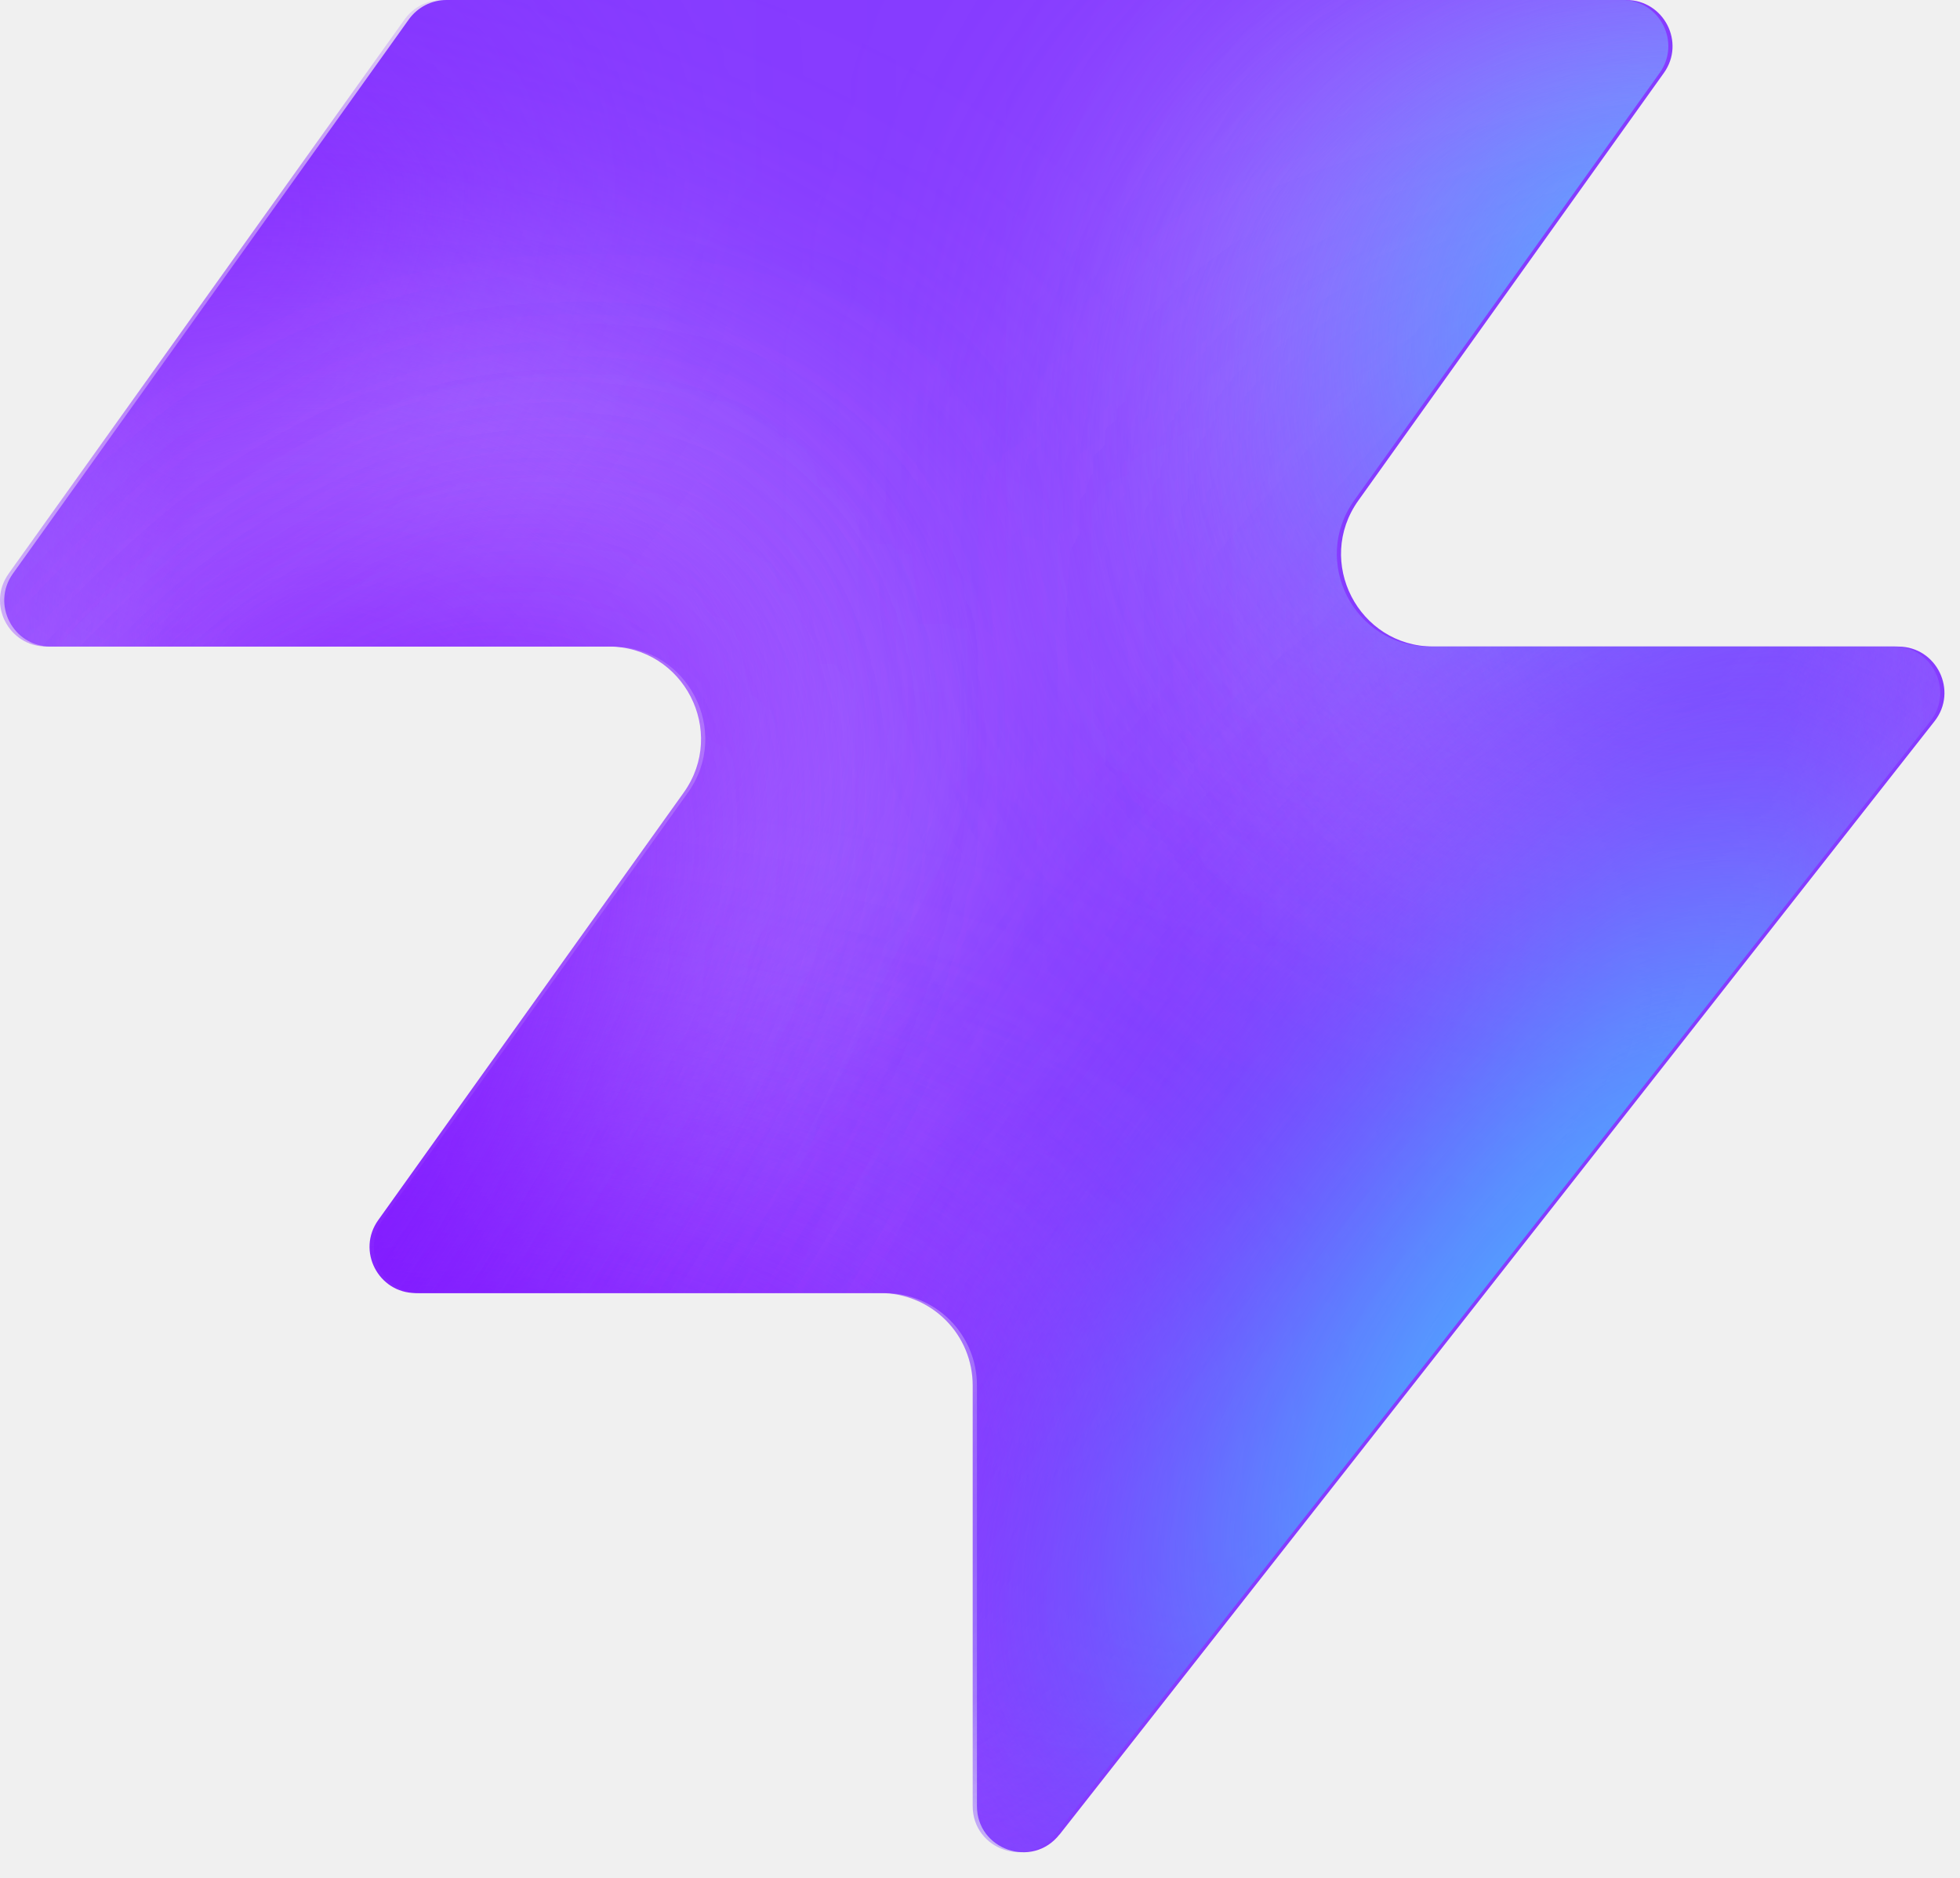
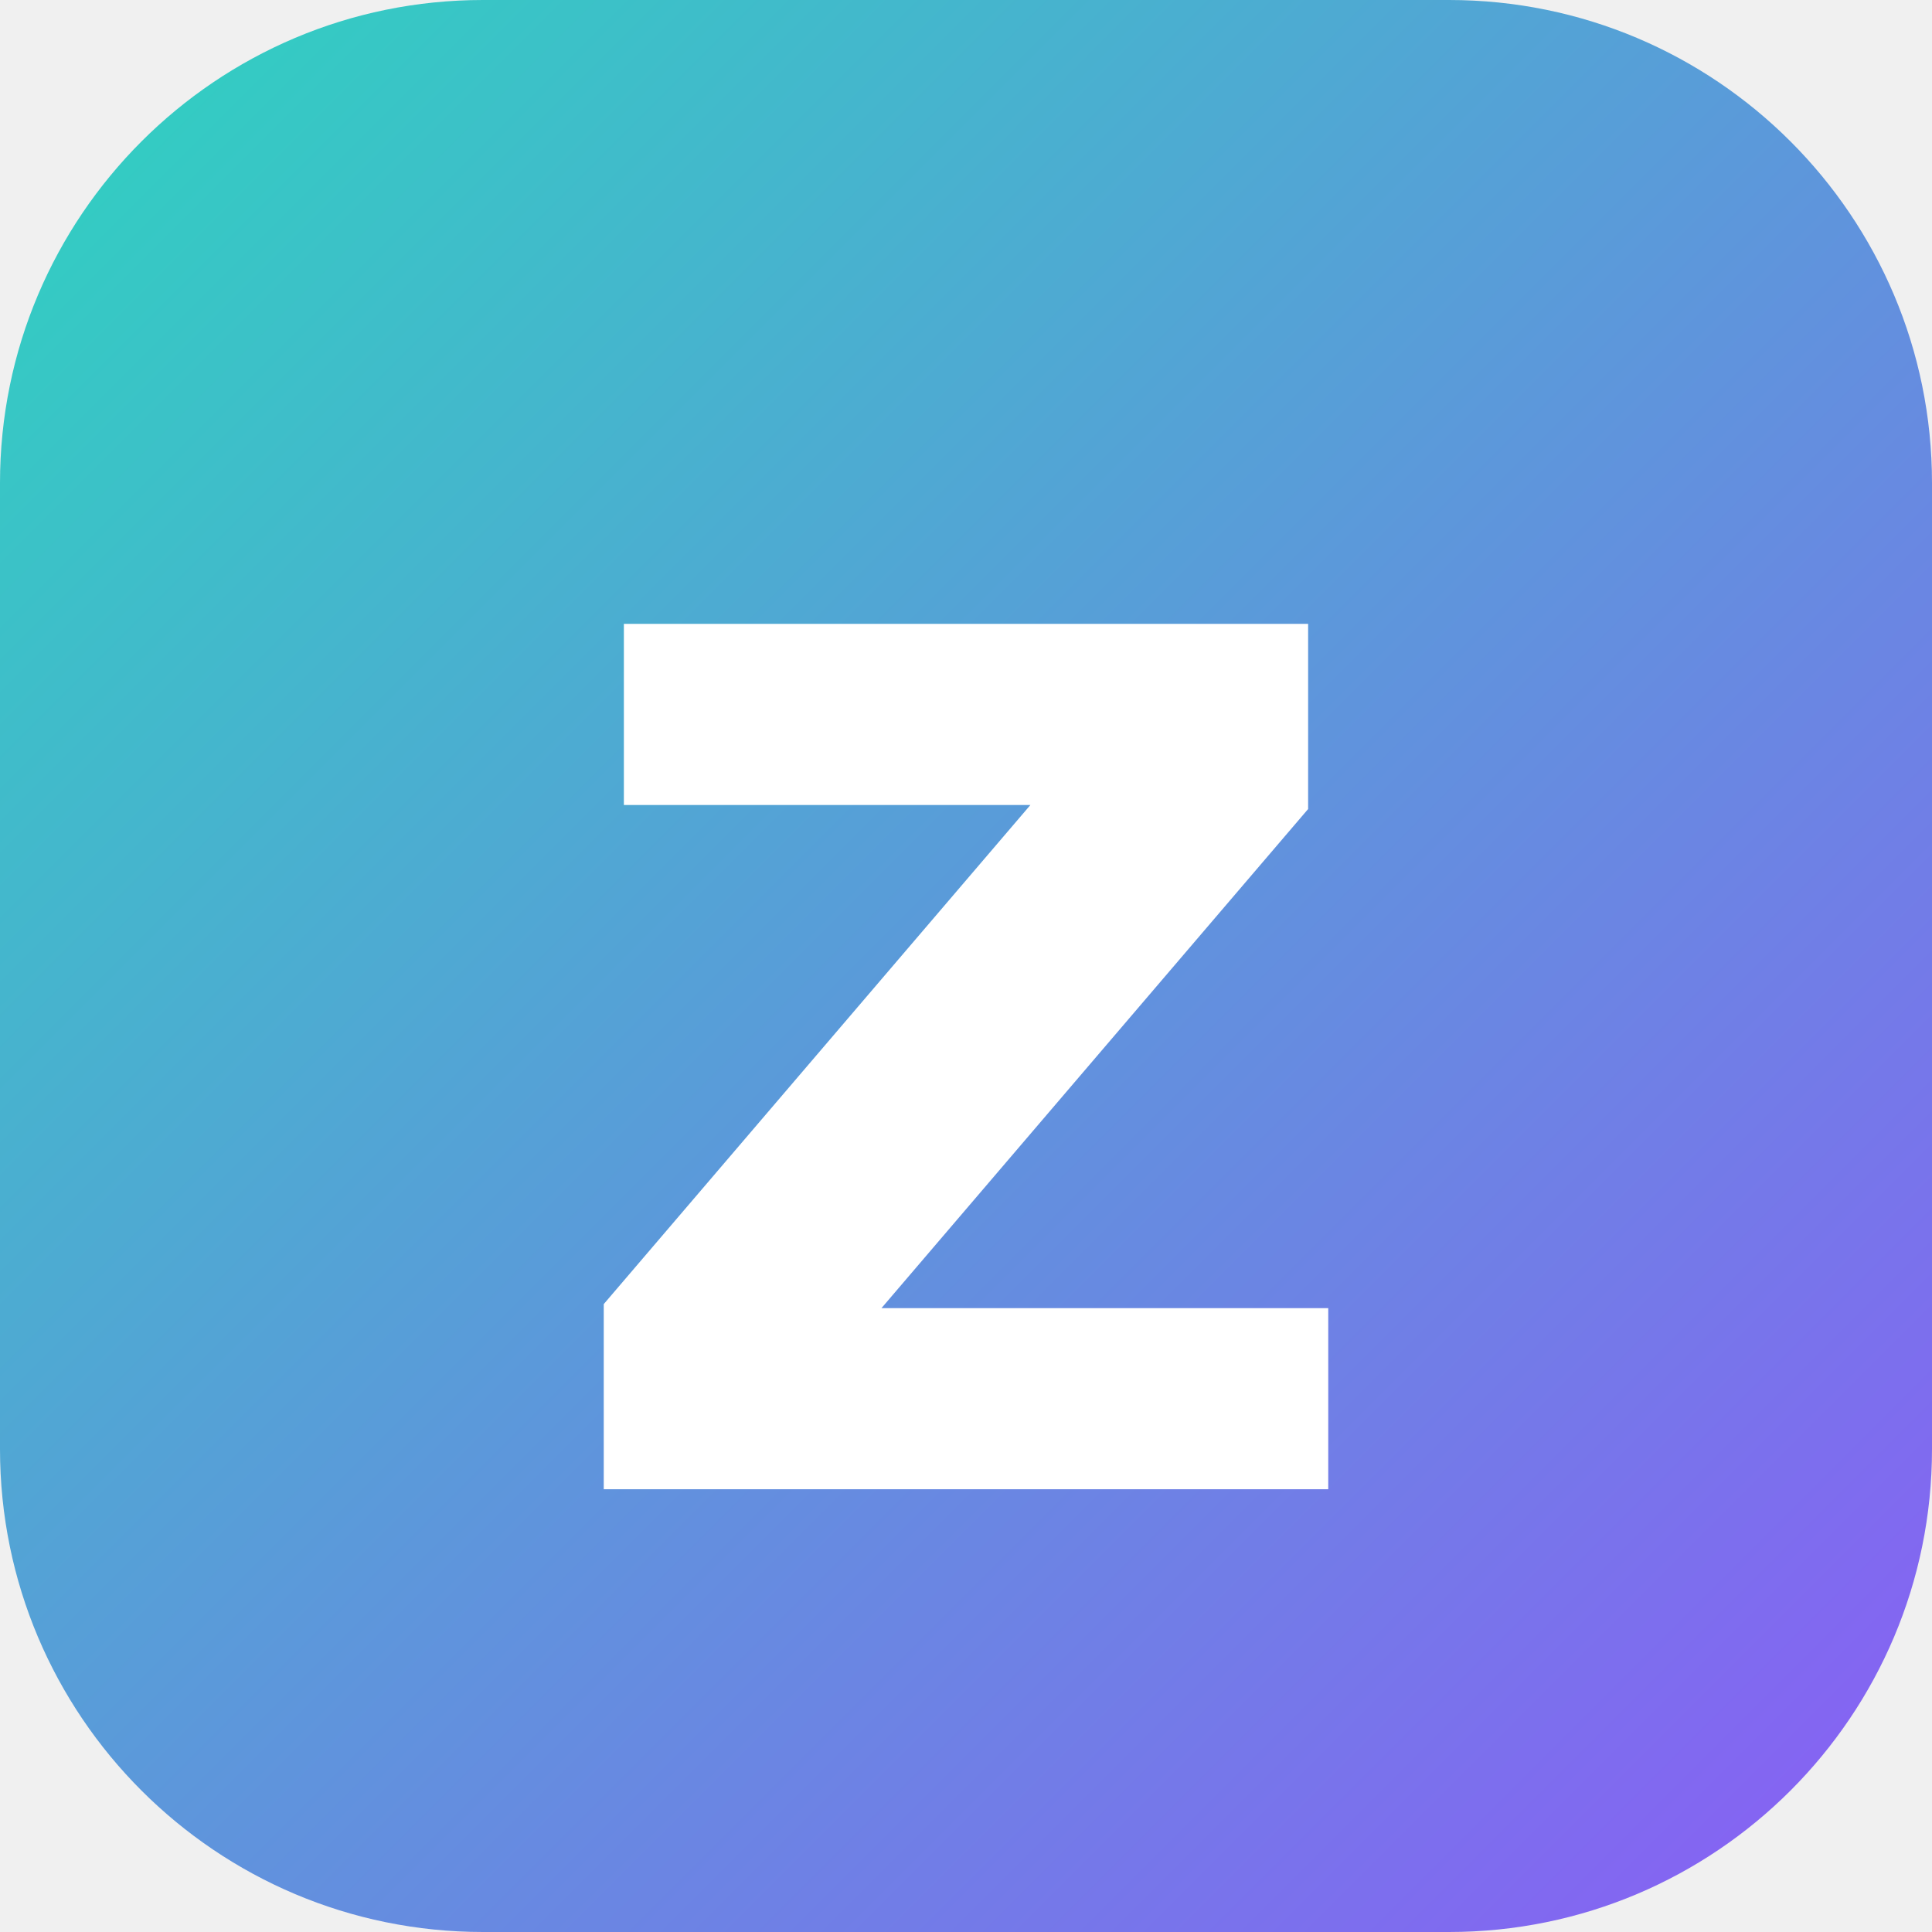
- <svg xmlns="http://www.w3.org/2000/svg" width="48" height="46" fill="none" viewBox="0 0 48 46">
-   <path fill="#863bff" d="M25.946 44.938c-.664.845-2.021.375-2.021-.698V33.937a2.26 2.26 0 0 0-2.262-2.262H10.287c-.92 0-1.456-1.04-.92-1.788l7.48-10.471c1.07-1.497 0-3.578-1.842-3.578H1.237c-.92 0-1.456-1.04-.92-1.788L10.013.474c.214-.297.556-.474.92-.474h28.894c.92 0 1.456 1.04.92 1.788l-7.48 10.471c-1.07 1.498 0 3.579 1.842 3.579h11.377c.943 0 1.473 1.088.89 1.83L25.947 44.94z" style="fill:#863bff;fill:color(display-p3 .525 .23 1);fill-opacity:1" />
-   <mask id="a" width="48" height="46" x="0" y="0" maskUnits="userSpaceOnUse" style="mask-type:alpha">
-     <path fill="#000" d="M25.842 44.938c-.664.844-2.021.375-2.021-.698V33.937a2.26 2.26 0 0 0-2.262-2.262H10.183c-.92 0-1.456-1.04-.92-1.788l7.48-10.471c1.07-1.498 0-3.579-1.842-3.579H1.133c-.92 0-1.456-1.04-.92-1.787L9.91.473c.214-.297.556-.474.92-.474h28.894c.92 0 1.456 1.04.92 1.788l-7.48 10.471c-1.07 1.498 0 3.578 1.842 3.578h11.377c.943 0 1.473 1.088.89 1.832L25.843 44.94z" style="fill:#000;fill-opacity:1" />
-   </mask>
-   <g mask="url(#a)">
-     <g filter="url(#b)">
-       <ellipse cx="5.508" cy="14.704" fill="#ede6ff" rx="5.508" ry="14.704" style="fill:#ede6ff;fill:color(display-p3 .927 .903 1);fill-opacity:1" transform="matrix(.00324 1 1 -.00324 -4.47 31.516)" />
-     </g>
-     <g filter="url(#c)">
-       <ellipse cx="10.399" cy="29.851" fill="#ede6ff" rx="10.399" ry="29.851" style="fill:#ede6ff;fill:color(display-p3 .927 .903 1);fill-opacity:1" transform="matrix(.00324 1 1 -.00324 -39.328 7.883)" />
-     </g>
-     <g filter="url(#d)">
-       <ellipse cx="5.508" cy="30.487" fill="#7e14ff" rx="5.508" ry="30.487" style="fill:#7e14ff;fill:color(display-p3 .492 .077 1);fill-opacity:1" transform="rotate(89.814 -25.913 -14.639)scale(1 -1)" />
-     </g>
-     <g filter="url(#e)">
-       <ellipse cx="5.508" cy="30.599" fill="#7e14ff" rx="5.508" ry="30.599" style="fill:#7e14ff;fill:color(display-p3 .492 .077 1);fill-opacity:1" transform="rotate(89.814 -32.644 -3.334)scale(1 -1)" />
-     </g>
-     <g filter="url(#f)">
-       <ellipse cx="5.508" cy="30.599" fill="#7e14ff" rx="5.508" ry="30.599" style="fill:#7e14ff;fill:color(display-p3 .492 .077 1);fill-opacity:1" transform="matrix(.00324 1 1 -.00324 -34.34 30.47)" />
-     </g>
-     <g filter="url(#g)">
-       <ellipse cx="14.072" cy="22.078" fill="#ede6ff" rx="14.072" ry="22.078" style="fill:#ede6ff;fill:color(display-p3 .927 .903 1);fill-opacity:1" transform="rotate(93.35 24.506 48.493)scale(-1 1)" />
-     </g>
-     <g filter="url(#h)">
-       <ellipse cx="3.47" cy="21.501" fill="#7e14ff" rx="3.47" ry="21.501" style="fill:#7e14ff;fill:color(display-p3 .492 .077 1);fill-opacity:1" transform="rotate(89.009 28.708 47.59)scale(-1 1)" />
-     </g>
-     <g filter="url(#i)">
-       <ellipse cx="3.47" cy="21.501" fill="#7e14ff" rx="3.47" ry="21.501" style="fill:#7e14ff;fill:color(display-p3 .492 .077 1);fill-opacity:1" transform="rotate(89.009 28.708 47.59)scale(-1 1)" />
-     </g>
-     <g filter="url(#j)">
-       <ellipse cx=".387" cy="8.972" fill="#7e14ff" rx="4.407" ry="29.108" style="fill:#7e14ff;fill:color(display-p3 .492 .077 1);fill-opacity:1" transform="rotate(39.51 .387 8.972)" />
-     </g>
-     <g filter="url(#k)">
-       <ellipse cx="47.523" cy="-6.092" fill="#7e14ff" rx="4.407" ry="29.108" style="fill:#7e14ff;fill:color(display-p3 .492 .077 1);fill-opacity:1" transform="rotate(37.892 47.523 -6.092)" />
-     </g>
-     <g filter="url(#l)">
-       <ellipse cx="41.412" cy="6.333" fill="#47bfff" rx="5.971" ry="9.665" style="fill:#47bfff;fill:color(display-p3 .28 .748 1);fill-opacity:1" transform="rotate(37.892 41.412 6.333)" />
-     </g>
-     <g filter="url(#m)">
-       <ellipse cx="-1.879" cy="38.332" fill="#7e14ff" rx="4.407" ry="29.108" style="fill:#7e14ff;fill:color(display-p3 .492 .077 1);fill-opacity:1" transform="rotate(37.892 -1.88 38.332)" />
-     </g>
-     <g filter="url(#n)">
-       <ellipse cx="-1.879" cy="38.332" fill="#7e14ff" rx="4.407" ry="29.108" style="fill:#7e14ff;fill:color(display-p3 .492 .077 1);fill-opacity:1" transform="rotate(37.892 -1.88 38.332)" />
-     </g>
-     <g filter="url(#o)">
-       <ellipse cx="35.651" cy="29.907" fill="#7e14ff" rx="4.407" ry="29.108" style="fill:#7e14ff;fill:color(display-p3 .492 .077 1);fill-opacity:1" transform="rotate(37.892 35.651 29.907)" />
-     </g>
-     <g filter="url(#p)">
-       <ellipse cx="38.418" cy="32.4" fill="#47bfff" rx="5.971" ry="15.297" style="fill:#47bfff;fill:color(display-p3 .28 .748 1);fill-opacity:1" transform="rotate(37.892 38.418 32.4)" />
-     </g>
-   </g>
+ <svg xmlns="http://www.w3.org/2000/svg" width="48" height="48" viewBox="0 0 48 48">
  <defs>
-     <filter id="b" width="60.045" height="41.654" x="-19.77" y="16.149" color-interpolation-filters="sRGB" filterUnits="userSpaceOnUse">
-       <feFlood flood-opacity="0" result="BackgroundImageFix" />
-       <feBlend in="SourceGraphic" in2="BackgroundImageFix" result="shape" />
-       <feGaussianBlur result="effect1_foregroundBlur_2002_17158" stdDeviation="7.659" />
-     </filter>
-     <filter id="c" width="90.34" height="51.437" x="-54.613" y="-7.533" color-interpolation-filters="sRGB" filterUnits="userSpaceOnUse">
-       <feFlood flood-opacity="0" result="BackgroundImageFix" />
-       <feBlend in="SourceGraphic" in2="BackgroundImageFix" result="shape" />
-       <feGaussianBlur result="effect1_foregroundBlur_2002_17158" stdDeviation="7.659" />
-     </filter>
-     <filter id="d" width="79.355" height="29.4" x="-49.64" y="2.03" color-interpolation-filters="sRGB" filterUnits="userSpaceOnUse">
-       <feFlood flood-opacity="0" result="BackgroundImageFix" />
-       <feBlend in="SourceGraphic" in2="BackgroundImageFix" result="shape" />
-       <feGaussianBlur result="effect1_foregroundBlur_2002_17158" stdDeviation="4.596" />
-     </filter>
-     <filter id="e" width="79.579" height="29.4" x="-45.045" y="20.029" color-interpolation-filters="sRGB" filterUnits="userSpaceOnUse">
-       <feFlood flood-opacity="0" result="BackgroundImageFix" />
-       <feBlend in="SourceGraphic" in2="BackgroundImageFix" result="shape" />
-       <feGaussianBlur result="effect1_foregroundBlur_2002_17158" stdDeviation="4.596" />
-     </filter>
-     <filter id="f" width="79.579" height="29.4" x="-43.513" y="21.178" color-interpolation-filters="sRGB" filterUnits="userSpaceOnUse">
-       <feFlood flood-opacity="0" result="BackgroundImageFix" />
-       <feBlend in="SourceGraphic" in2="BackgroundImageFix" result="shape" />
-       <feGaussianBlur result="effect1_foregroundBlur_2002_17158" stdDeviation="4.596" />
-     </filter>
-     <filter id="g" width="74.749" height="58.852" x="15.756" y="-17.901" color-interpolation-filters="sRGB" filterUnits="userSpaceOnUse">
-       <feFlood flood-opacity="0" result="BackgroundImageFix" />
-       <feBlend in="SourceGraphic" in2="BackgroundImageFix" result="shape" />
-       <feGaussianBlur result="effect1_foregroundBlur_2002_17158" stdDeviation="7.659" />
-     </filter>
-     <filter id="h" width="61.377" height="25.362" x="23.548" y="2.284" color-interpolation-filters="sRGB" filterUnits="userSpaceOnUse">
-       <feFlood flood-opacity="0" result="BackgroundImageFix" />
-       <feBlend in="SourceGraphic" in2="BackgroundImageFix" result="shape" />
-       <feGaussianBlur result="effect1_foregroundBlur_2002_17158" stdDeviation="4.596" />
-     </filter>
-     <filter id="i" width="61.377" height="25.362" x="23.548" y="2.284" color-interpolation-filters="sRGB" filterUnits="userSpaceOnUse">
-       <feFlood flood-opacity="0" result="BackgroundImageFix" />
-       <feBlend in="SourceGraphic" in2="BackgroundImageFix" result="shape" />
-       <feGaussianBlur result="effect1_foregroundBlur_2002_17158" stdDeviation="4.596" />
-     </filter>
-     <filter id="j" width="56.045" height="63.649" x="-27.636" y="-22.853" color-interpolation-filters="sRGB" filterUnits="userSpaceOnUse">
-       <feFlood flood-opacity="0" result="BackgroundImageFix" />
-       <feBlend in="SourceGraphic" in2="BackgroundImageFix" result="shape" />
-       <feGaussianBlur result="effect1_foregroundBlur_2002_17158" stdDeviation="4.596" />
-     </filter>
-     <filter id="k" width="54.814" height="64.646" x="20.116" y="-38.415" color-interpolation-filters="sRGB" filterUnits="userSpaceOnUse">
-       <feFlood flood-opacity="0" result="BackgroundImageFix" />
-       <feBlend in="SourceGraphic" in2="BackgroundImageFix" result="shape" />
-       <feGaussianBlur result="effect1_foregroundBlur_2002_17158" stdDeviation="4.596" />
-     </filter>
-     <filter id="l" width="33.541" height="35.313" x="24.641" y="-11.323" color-interpolation-filters="sRGB" filterUnits="userSpaceOnUse">
-       <feFlood flood-opacity="0" result="BackgroundImageFix" />
-       <feBlend in="SourceGraphic" in2="BackgroundImageFix" result="shape" />
-       <feGaussianBlur result="effect1_foregroundBlur_2002_17158" stdDeviation="4.596" />
-     </filter>
-     <filter id="m" width="54.814" height="64.646" x="-29.286" y="6.009" color-interpolation-filters="sRGB" filterUnits="userSpaceOnUse">
-       <feFlood flood-opacity="0" result="BackgroundImageFix" />
-       <feBlend in="SourceGraphic" in2="BackgroundImageFix" result="shape" />
-       <feGaussianBlur result="effect1_foregroundBlur_2002_17158" stdDeviation="4.596" />
-     </filter>
-     <filter id="n" width="54.814" height="64.646" x="-29.286" y="6.009" color-interpolation-filters="sRGB" filterUnits="userSpaceOnUse">
-       <feFlood flood-opacity="0" result="BackgroundImageFix" />
-       <feBlend in="SourceGraphic" in2="BackgroundImageFix" result="shape" />
-       <feGaussianBlur result="effect1_foregroundBlur_2002_17158" stdDeviation="4.596" />
-     </filter>
-     <filter id="o" width="54.814" height="64.646" x="8.244" y="-2.416" color-interpolation-filters="sRGB" filterUnits="userSpaceOnUse">
-       <feFlood flood-opacity="0" result="BackgroundImageFix" />
-       <feBlend in="SourceGraphic" in2="BackgroundImageFix" result="shape" />
-       <feGaussianBlur result="effect1_foregroundBlur_2002_17158" stdDeviation="4.596" />
-     </filter>
-     <filter id="p" width="39.409" height="43.623" x="18.713" y="10.588" color-interpolation-filters="sRGB" filterUnits="userSpaceOnUse">
-       <feFlood flood-opacity="0" result="BackgroundImageFix" />
-       <feBlend in="SourceGraphic" in2="BackgroundImageFix" result="shape" />
-       <feGaussianBlur result="effect1_foregroundBlur_2002_17158" stdDeviation="4.596" />
-     </filter>
+     <linearGradient id="brand" x1="0" y1="0" x2="48" y2="48" gradientUnits="userSpaceOnUse">
+       <stop offset="0" stop-color="#2dd4bf" />
+       <stop offset="1" stop-color="#8b5cf6" />
+     </linearGradient>
  </defs>
+   <rect width="48" height="48" rx="12" fill="url(#brand)" />
+   <path d="M15.5 15.5h17v4.6L21.9 32.5h11.1V37h-18v-4.6L25.6 20H15.5v-4.5z" fill="#ffffff" />
</svg>
